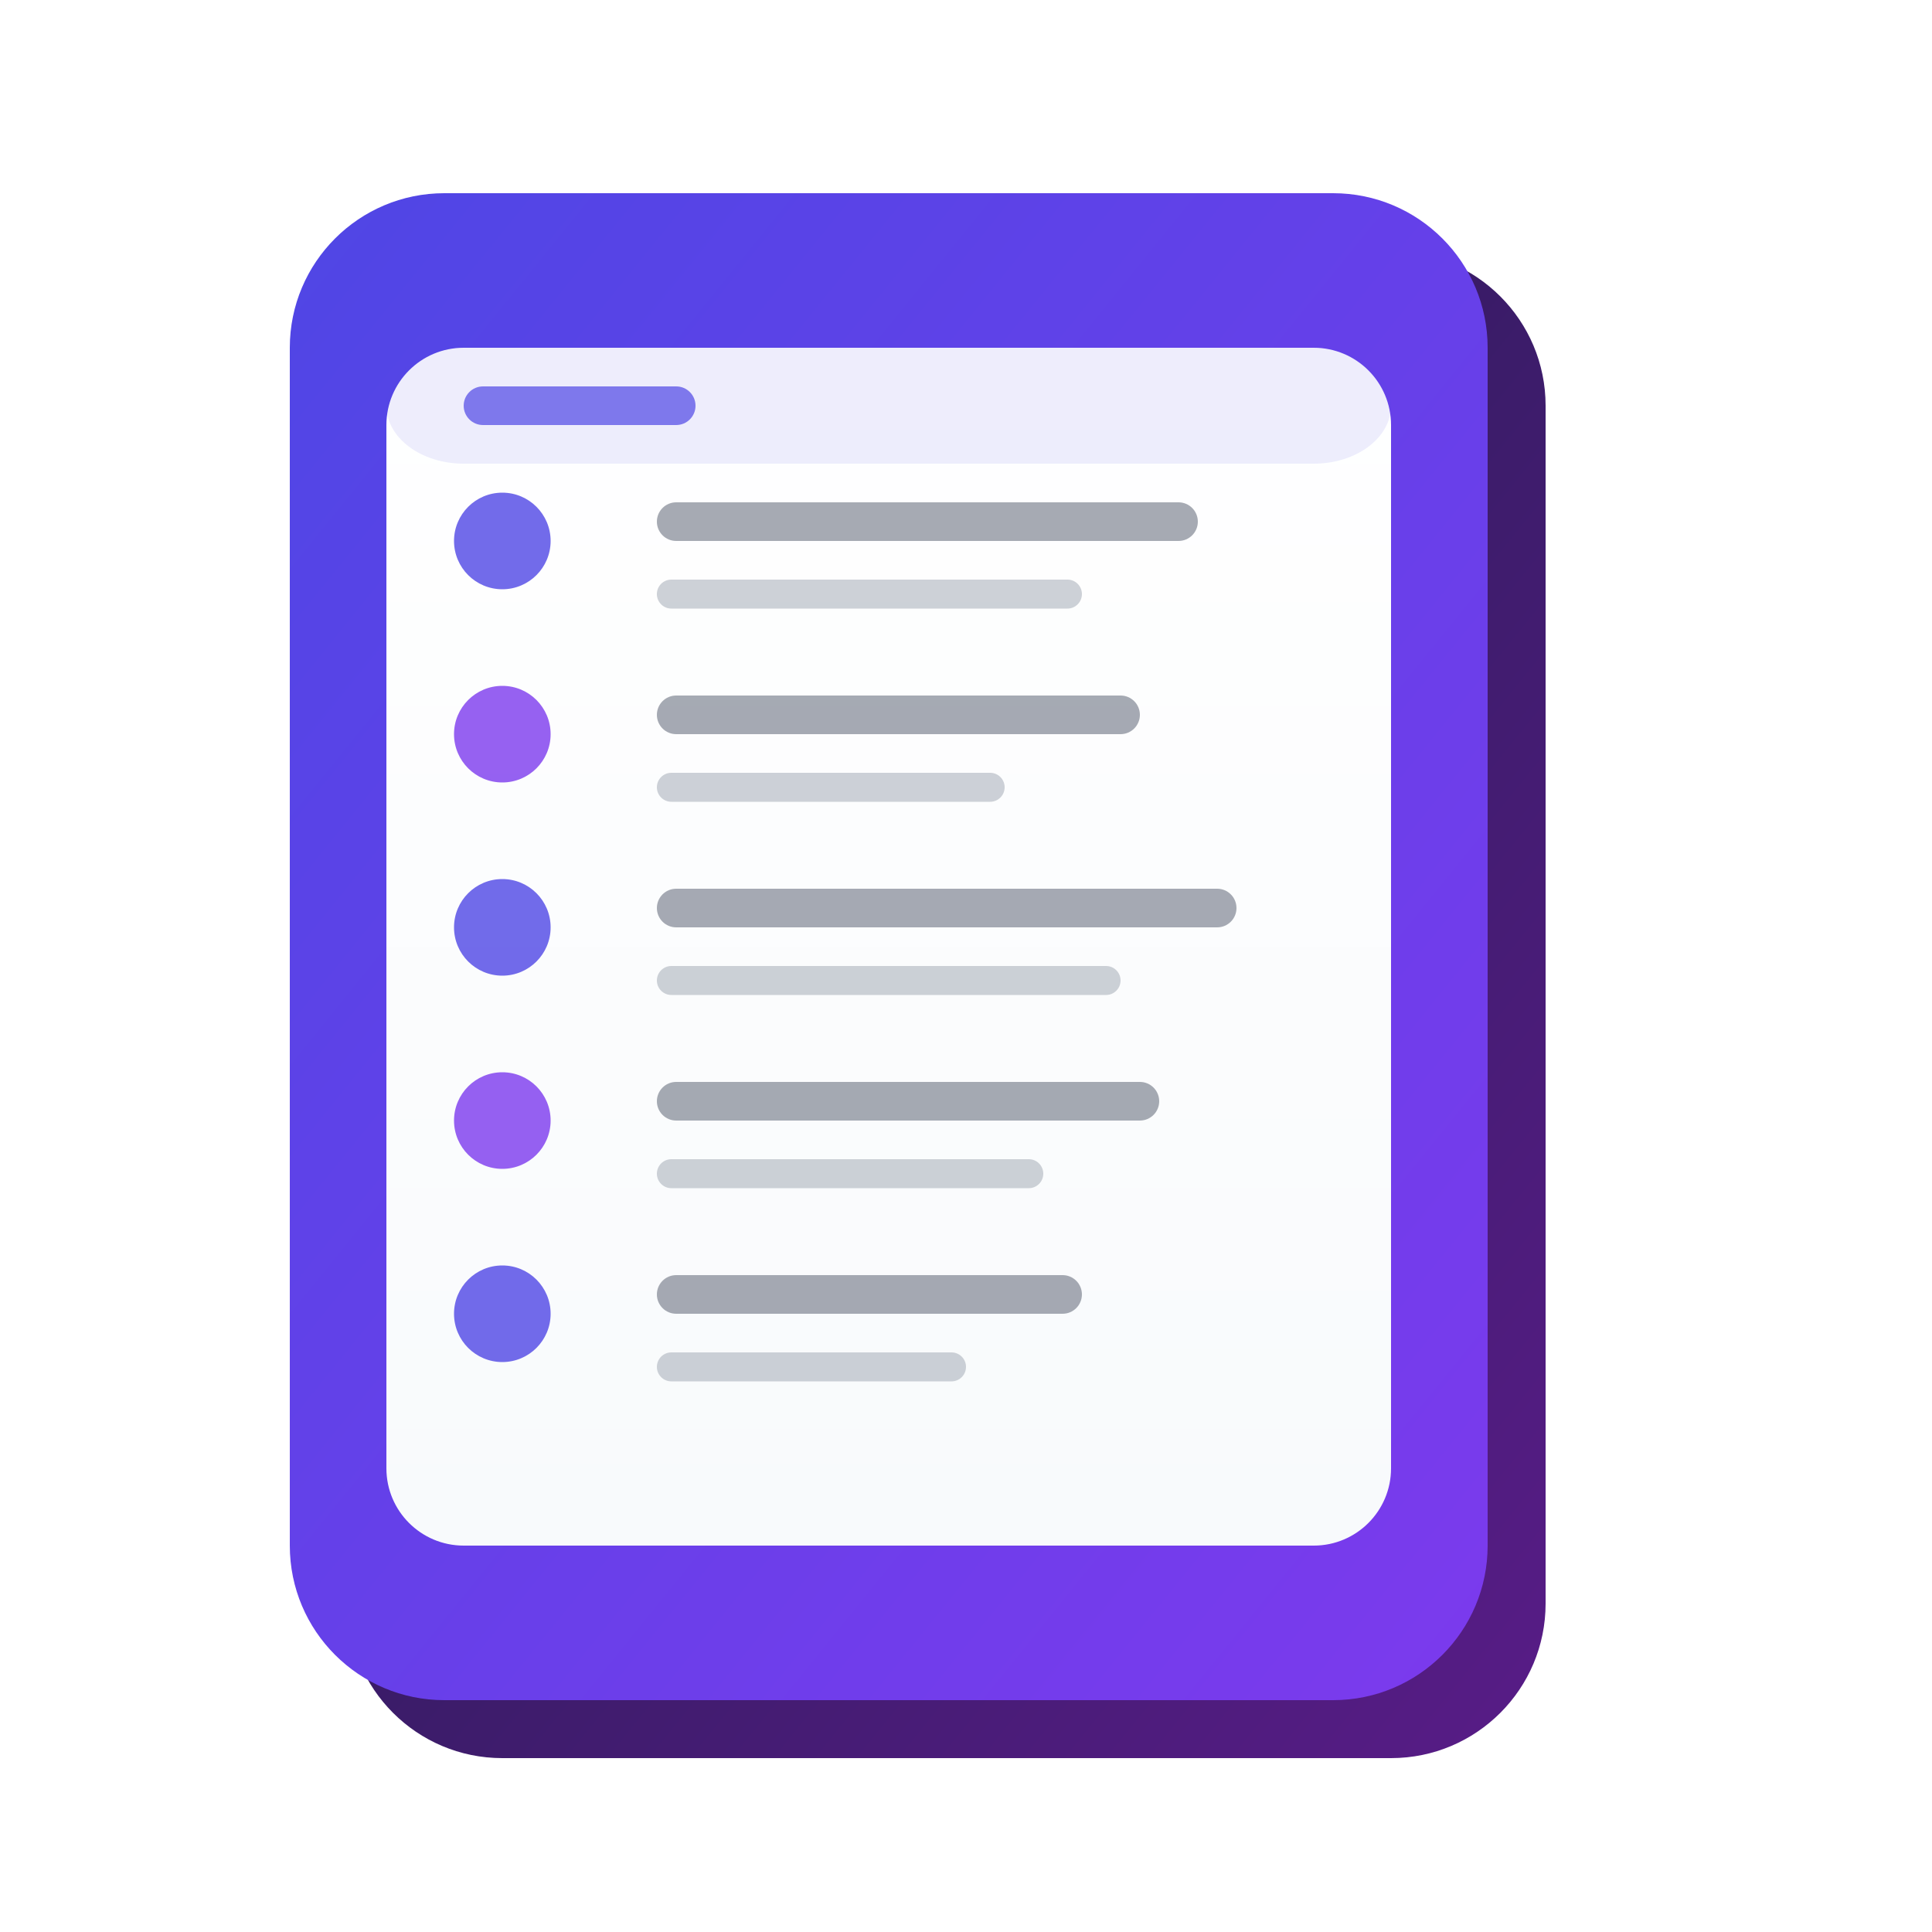
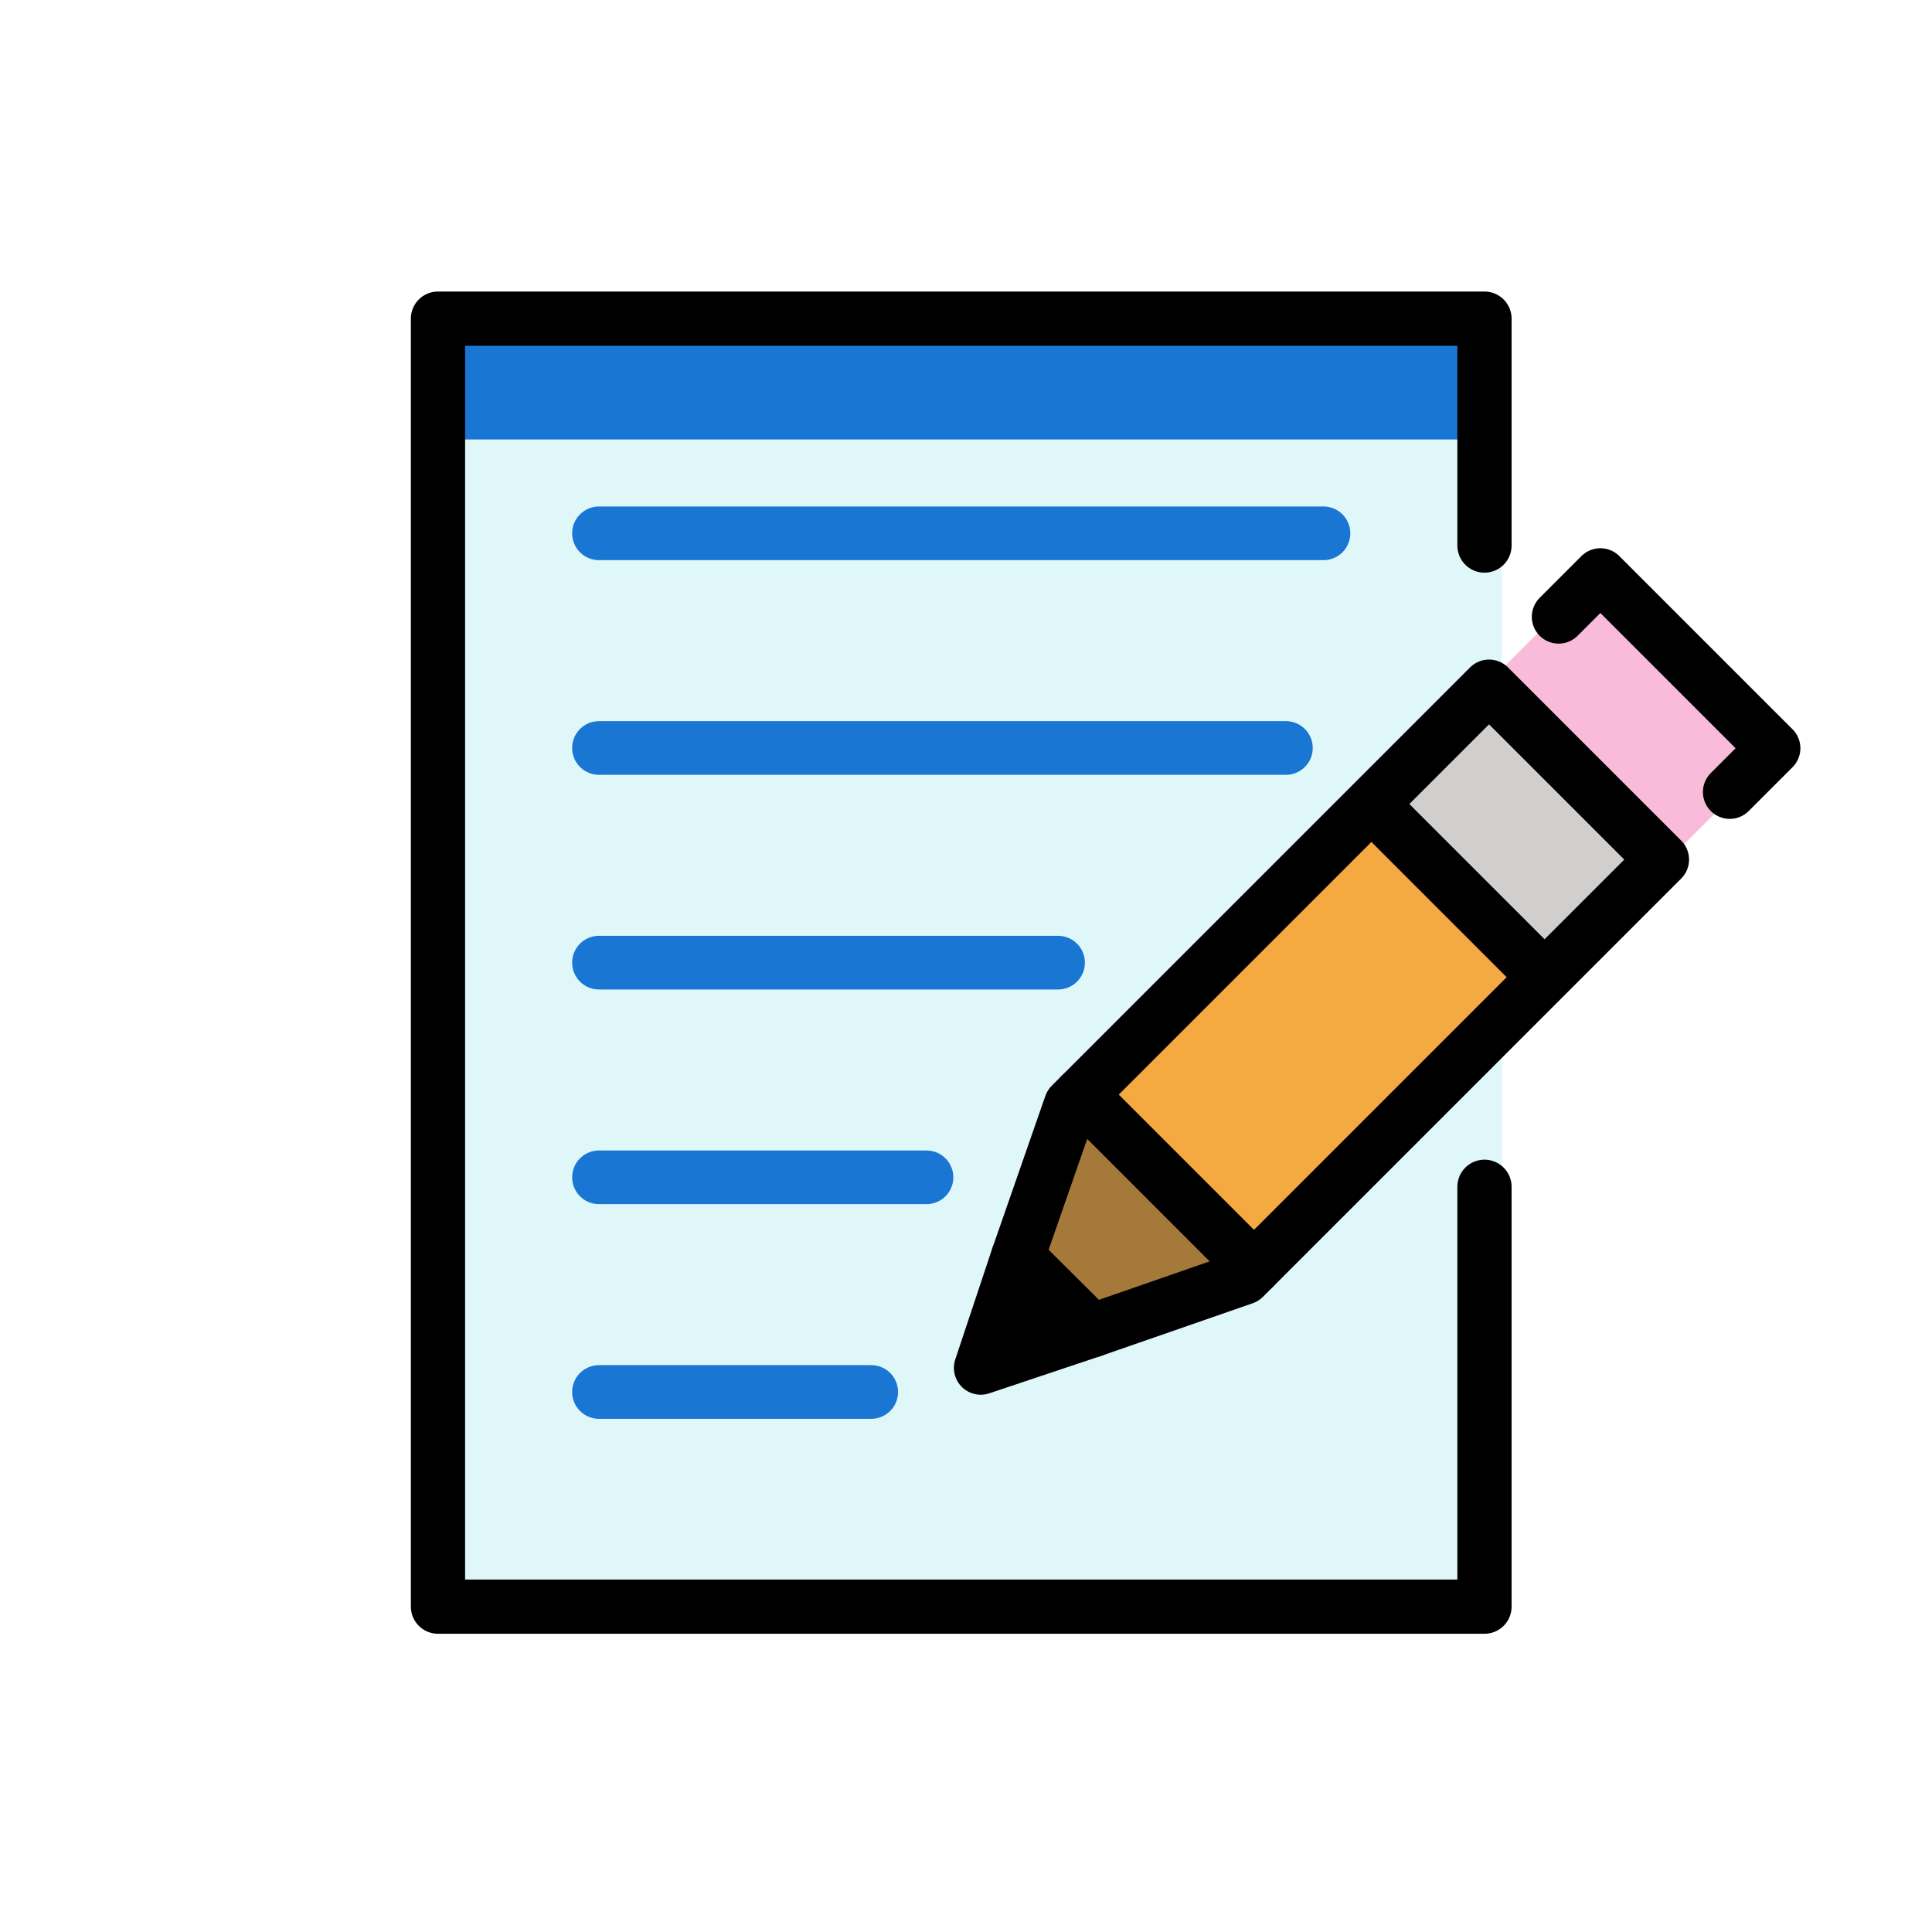
- <svg xmlns="http://www.w3.org/2000/svg" width="100" height="100" viewBox="0 0 100 100">
-   <defs>
-     <linearGradient id="docGradient" x1="0%" y1="0%" x2="100%" y2="100%">
-       <stop offset="0%" stop-color="#4F46E5" />
-       <stop offset="100%" stop-color="#7C3AED" />
-     </linearGradient>
-     <linearGradient id="shadowGradient" x1="0%" y1="0%" x2="100%" y2="100%">
-       <stop offset="0%" stop-color="#1E1B4B" opacity="0.3" />
-       <stop offset="100%" stop-color="#581C87" opacity="0.1" />
-     </linearGradient>
-     <linearGradient id="contentGradient" x1="0%" y1="0%" x2="0%" y2="100%">
-       <stop offset="0%" stop-color="#FFFFFF" opacity="0.95" />
-       <stop offset="100%" stop-color="#F8FAFC" opacity="0.9" />
-     </linearGradient>
-   </defs>
-   <rect x="18" y="13" width="62" height="78" rx="8" ry="8" fill="url(#shadowGradient)" />
-   <rect x="15" y="10" width="62" height="78" rx="8" ry="8" fill="url(#docGradient)" />
-   <rect x="20" y="18" width="52" height="62" rx="4" ry="4" fill="url(#contentGradient)" />
-   <circle cx="26" cy="28" r="2.5" fill="#4F46E5" opacity="0.8" />
-   <circle cx="26" cy="38" r="2.5" fill="#7C3AED" opacity="0.8" />
-   <circle cx="26" cy="48" r="2.5" fill="#4F46E5" opacity="0.8" />
-   <circle cx="26" cy="58" r="2.5" fill="#7C3AED" opacity="0.8" />
-   <circle cx="26" cy="68" r="2.5" fill="#4F46E5" opacity="0.8" />
-   <rect x="34" y="26" width="28" height="2" rx="1" fill="#6B7280" opacity="0.6" />
-   <rect x="34" y="30" width="22" height="1.5" rx="0.75" fill="#9CA3AF" opacity="0.5" />
-   <rect x="34" y="36" width="25" height="2" rx="1" fill="#6B7280" opacity="0.6" />
-   <rect x="34" y="40" width="18" height="1.5" rx="0.75" fill="#9CA3AF" opacity="0.5" />
-   <rect x="34" y="46" width="30" height="2" rx="1" fill="#6B7280" opacity="0.6" />
-   <rect x="34" y="50" width="24" height="1.5" rx="0.75" fill="#9CA3AF" opacity="0.5" />
-   <rect x="34" y="56" width="26" height="2" rx="1" fill="#6B7280" opacity="0.6" />
-   <rect x="34" y="60" width="20" height="1.5" rx="0.75" fill="#9CA3AF" opacity="0.5" />
-   <rect x="34" y="66" width="22" height="2" rx="1" fill="#6B7280" opacity="0.6" />
-   <rect x="34" y="70" width="16" height="1.5" rx="0.75" fill="#9CA3AF" opacity="0.5" />
-   <rect x="20" y="18" width="52" height="6" rx="4" fill="#4F46E5" opacity="0.1" />
-   <rect x="24" y="20" width="12" height="2" rx="1" fill="#4F46E5" opacity="0.7" />
+ <svg xmlns="http://www.w3.org/2000/svg" id="emoji" viewBox="0 0 72 72">
+   <g id="color">
+     <rect x="16.405" y="11.378" width="39.565" height="49.066" fill="#e0f7fa" />
+     <rect x="16.405" y="11.378" width="39.565" height="5" fill="#1976d2" />
+     <polyline fill="#f4aa41" points="39.931 40.222 51.225 28.928 56.856 36.359 46.356 46.871" />
+     <polyline fill="#a57939" points="37.941 46.819 39.902 41.17 46.356 47.624 40.708 49.585" />
+     <polyline fill="#f8bbd9" points="55.322 25.58 59.3 21.601 66.035 28.185 62.09 32.13" />
+     <polyline fill="#d0cfce" points="50.494 29.659 55.102 25.052 61.784 31.791 57.215 36.359" />
+   </g>
+   <g id="line">
+     <polygon points="38.07 47.191 40.456 49.577 36.992 50.857 38.07 47.191" />
+     <line x1="22.322" x2="49.322" y1="19.875" y2="19.875" fill="none" stroke="#1976d2" stroke-linecap="round" stroke-linejoin="round" stroke-width="2" />
+     <line x1="22.322" x2="47.922" y1="27.875" y2="27.875" fill="none" stroke="#1976d2" stroke-linecap="round" stroke-linejoin="round" stroke-width="2" />
+     <line x1="22.322" x2="39.431" y1="35.875" y2="35.875" fill="none" stroke="#1976d2" stroke-linecap="round" stroke-linejoin="round" stroke-width="2" />
+     <line x1="22.322" x2="34.528" y1="43.875" y2="43.875" fill="none" stroke="#1976d2" stroke-linecap="round" stroke-linejoin="round" stroke-width="2" />
+     <line x1="22.322" x2="32.468" y1="51.875" y2="51.875" fill="none" stroke="#1976d2" stroke-linecap="round" stroke-linejoin="round" stroke-width="2" />
+     <polygon points="38.07 47.191 40.456 49.577 36.992 50.857 38.07 47.191" />
+     <polygon fill="none" stroke="#000" stroke-linecap="round" stroke-linejoin="round" stroke-width="2" points="40.692 49.591 46.356 47.624 61.946 32.034 55.492 25.58 39.902 41.17 37.928 46.841 40.692 49.591" />
+     <polyline fill="none" stroke="#000" stroke-linecap="round" stroke-linejoin="round" stroke-width="2" points="58.086 22.986 59.641 21.431 66.095 27.885 64.463 29.517" />
+     <line x1="40.279" x2="46.733" y1="40.793" y2="47.247" fill="none" stroke="#000" stroke-linecap="round" stroke-linejoin="round" stroke-width="2" />
+     <polyline fill="none" stroke="#000" stroke-linecap="round" stroke-linejoin="round" stroke-width="2" points="37.932 46.828 36.549 50.977 40.708 49.585" />
+     <line x1="51.302" x2="57.195" y1="30.157" y2="36.05" fill="none" stroke="#000" stroke-linecap="round" stroke-linejoin="round" stroke-width="2" />
+     <polyline fill="none" stroke="#000" stroke-linecap="round" stroke-linejoin="round" stroke-width="2.021" points="55.322 44.228 55.322 59.875 16.322 59.875 16.322 11.875 55.322 11.875 55.322 20.331" />
+   </g>
</svg>
